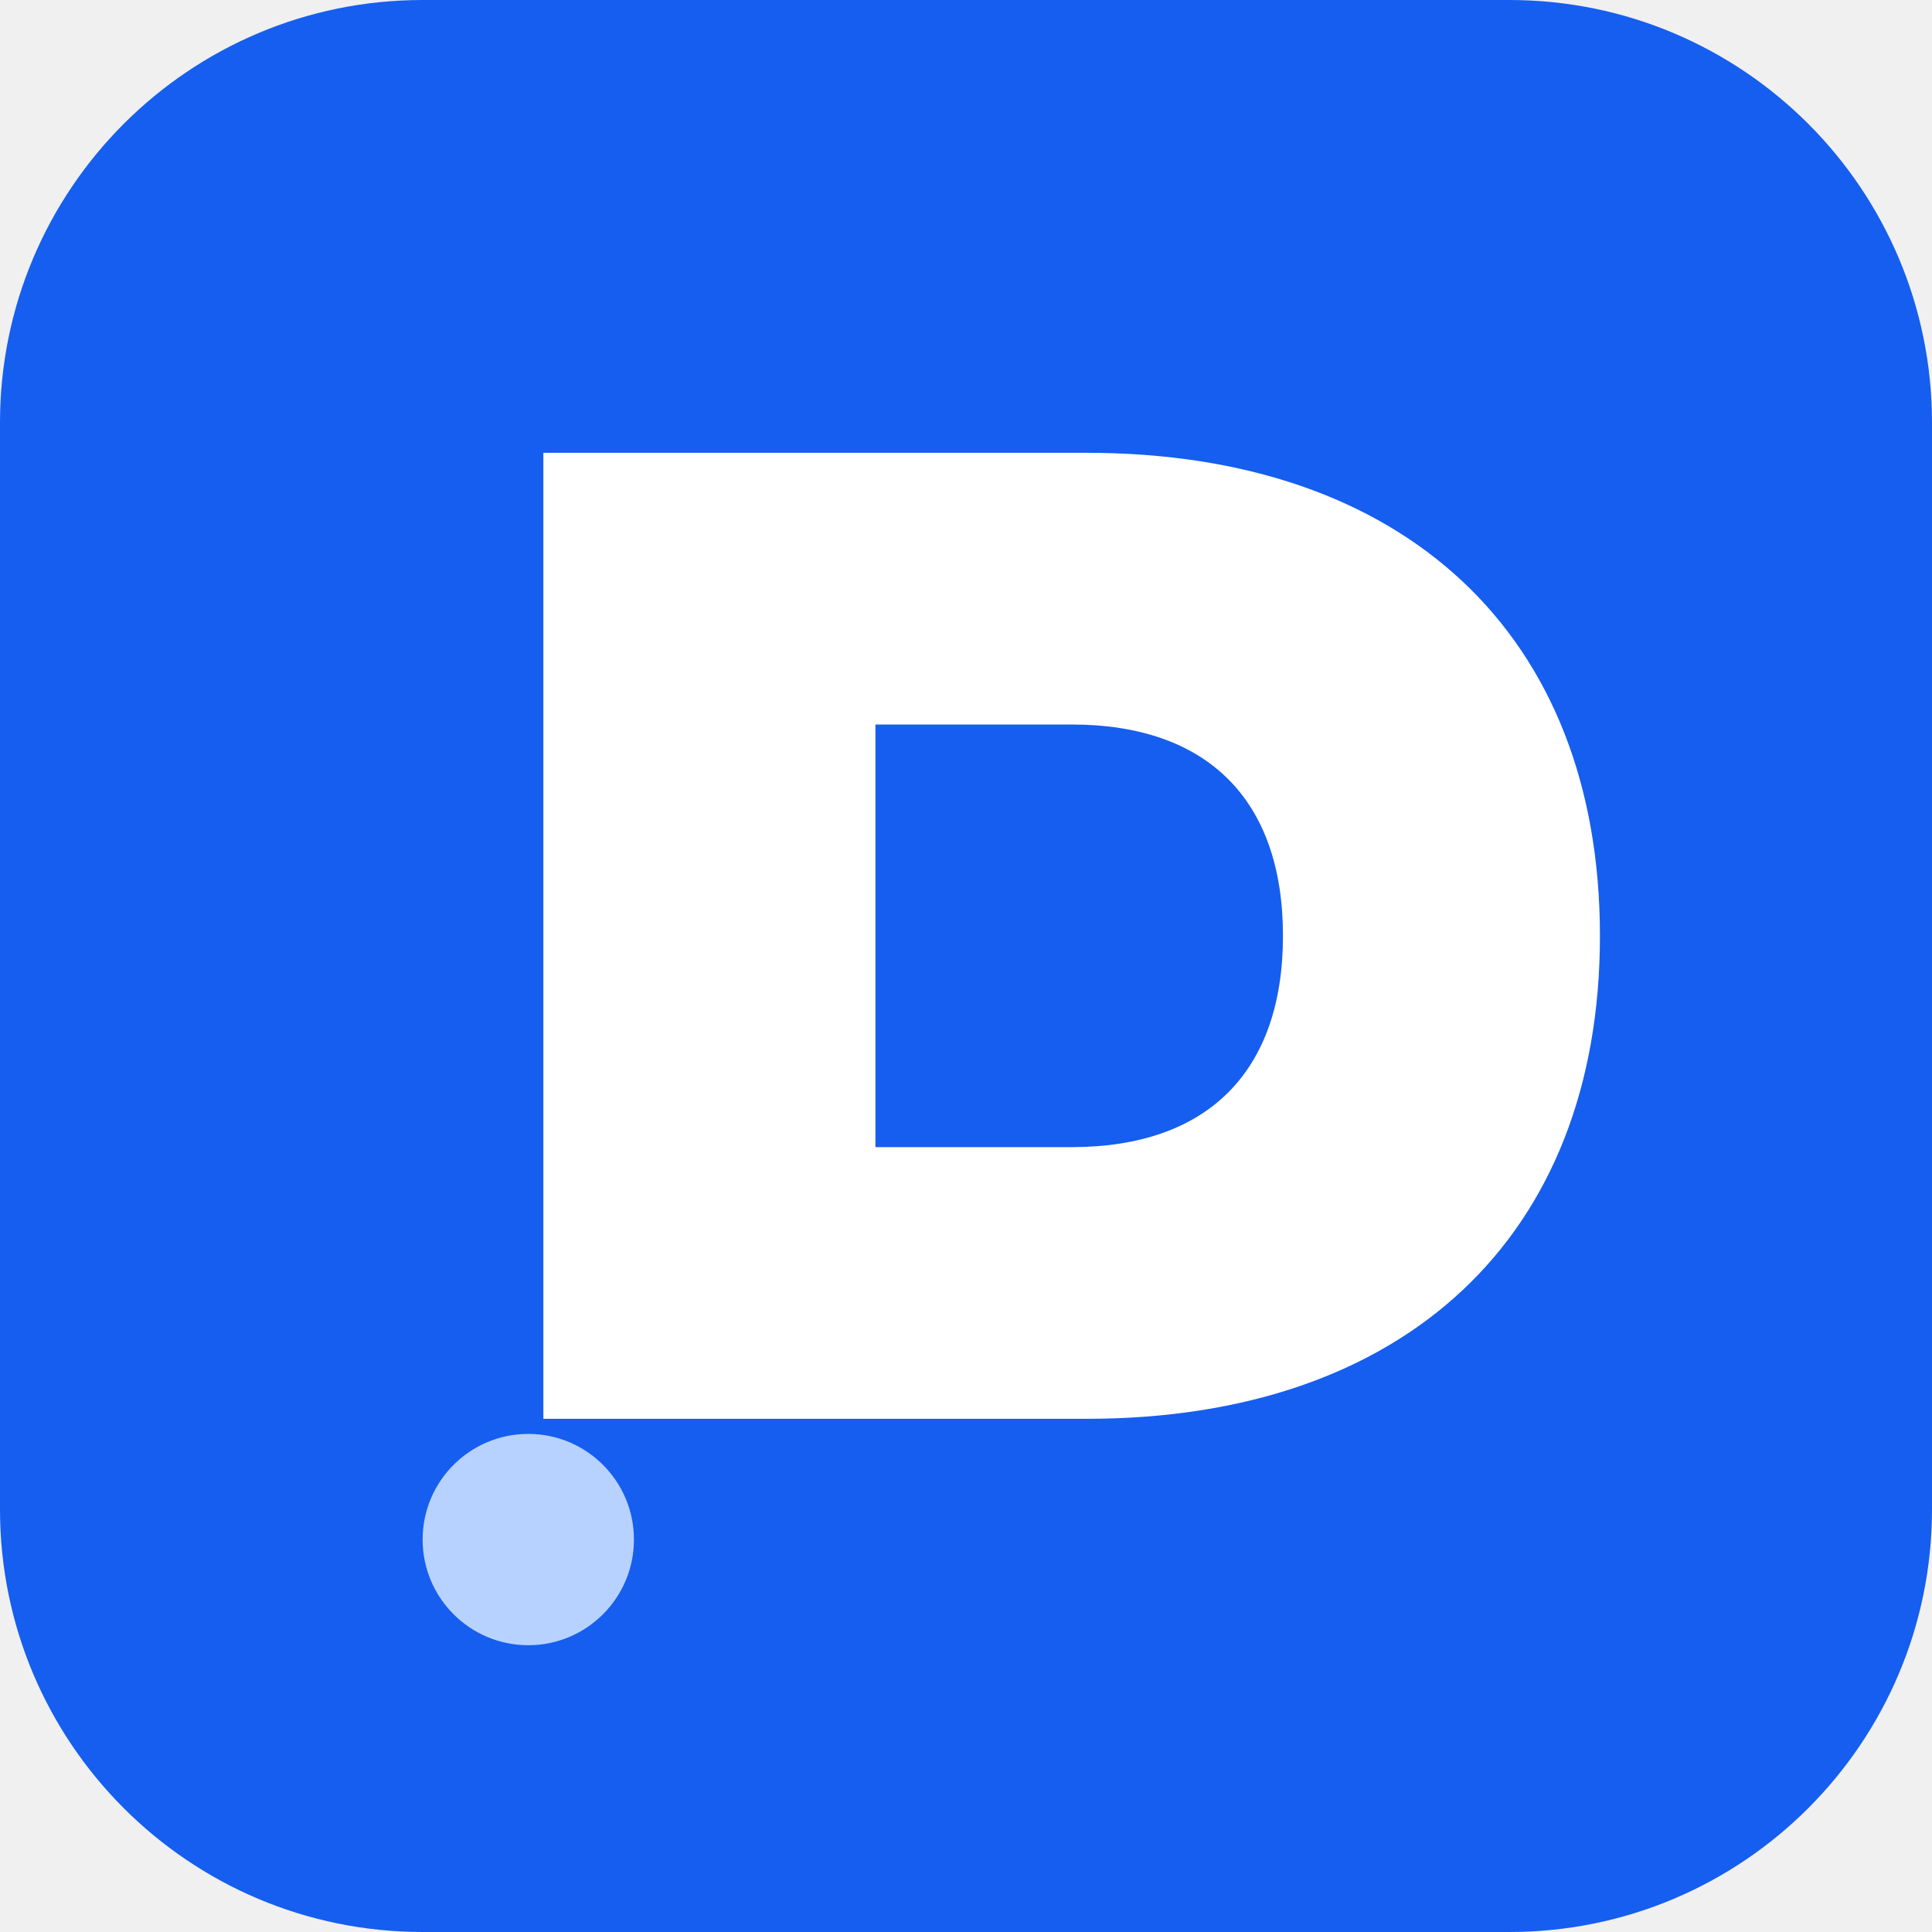
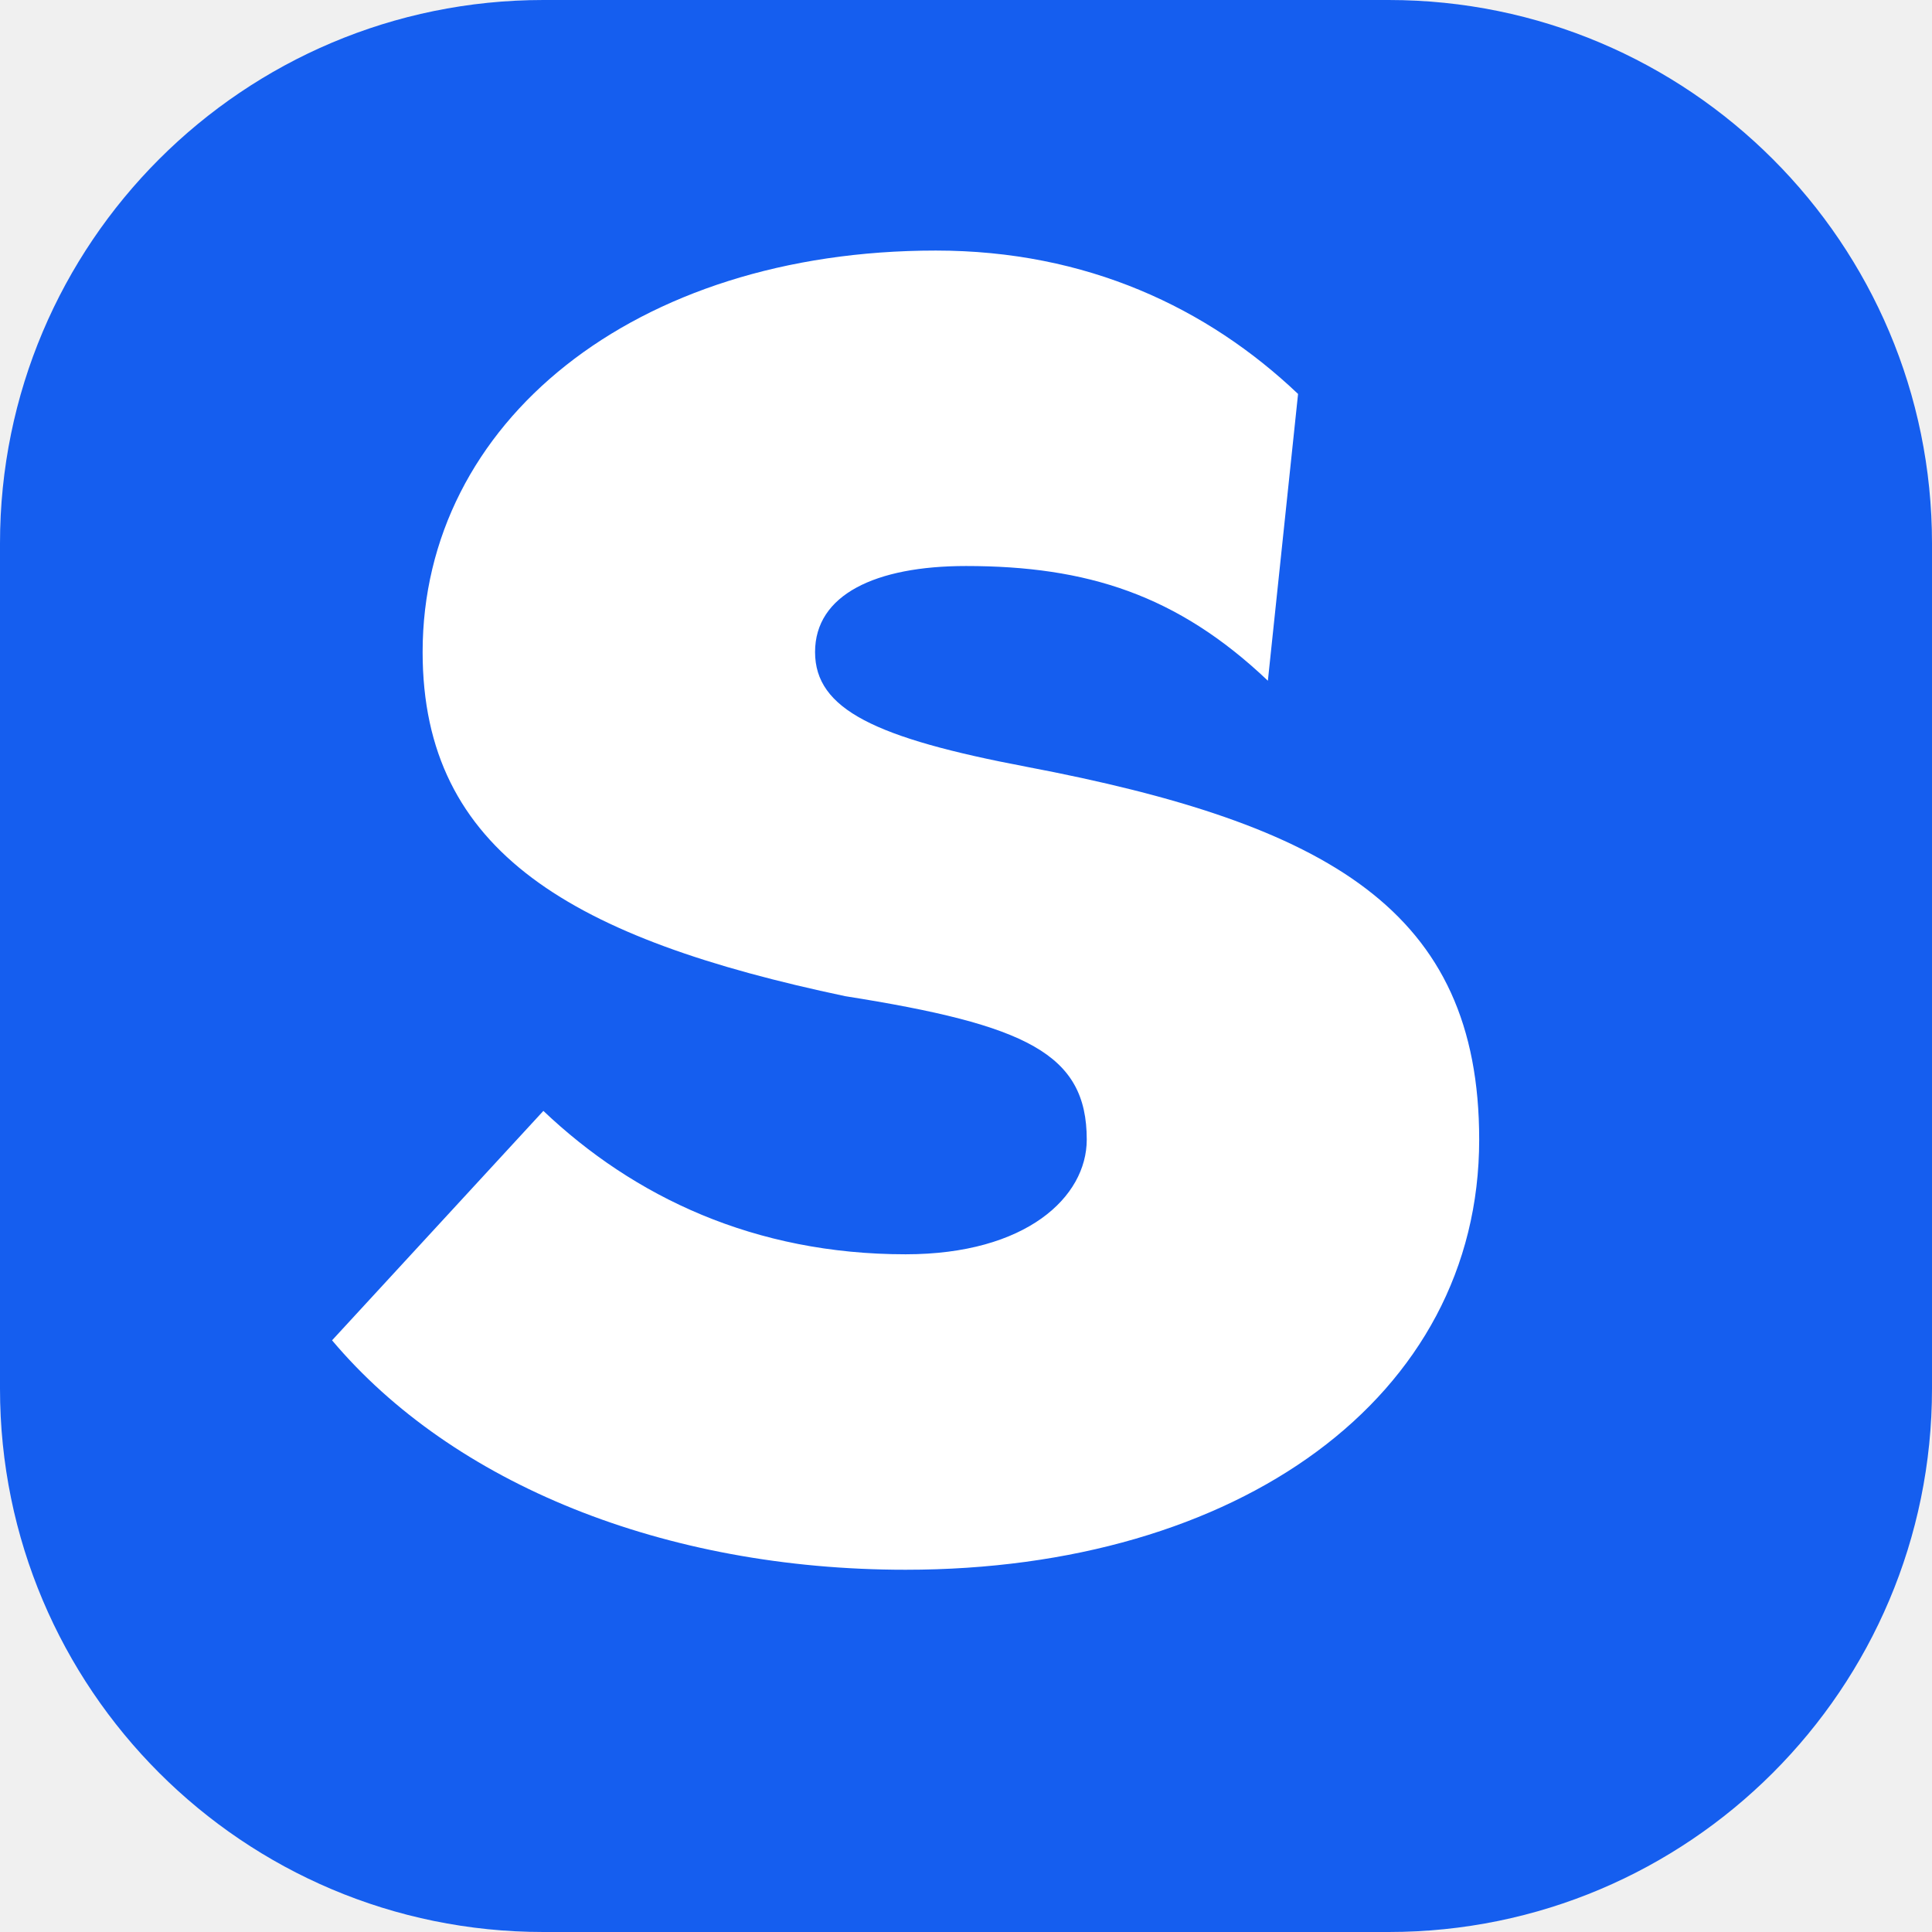
- <svg xmlns="http://www.w3.org/2000/svg" viewBox="0 0 128 128">
-   <rect width="128" height="128" rx="28" fill="#155eef" />
-   <path d="M36 30h36c21 0 34 12 34 32S93 94 72 94H36V30zm22 18v28h13c9 0 14-5 14-14s-5-14-14-14H58z" fill="#fff" />
-   <circle cx="35" cy="102" r="7" fill="#b8d2ff" />
+ <svg xmlns="http://www.w3.org/2000/svg" viewBox="0 0 64 64">
+   <rect width="64" height="64" rx="18" fill="#155eef" />
+   <path d="M43 19c-3-3-7-5-12-5-10 0-17 6-17 14 0 7 5 10 14 12 6 1 8 2 8 5 0 2-2 4-6 4-5 0-9-2-12-5l-7 8c4 5 11 8 19 8 11 0 19-6 19-15 0-8-5-11-15-13-5-1-7-2-7-4 0-2 2-3 5-3 4 0 7 1 10 4z" fill="#fff" transform="translate(0 -5) scale(1 .95)" />
</svg>
